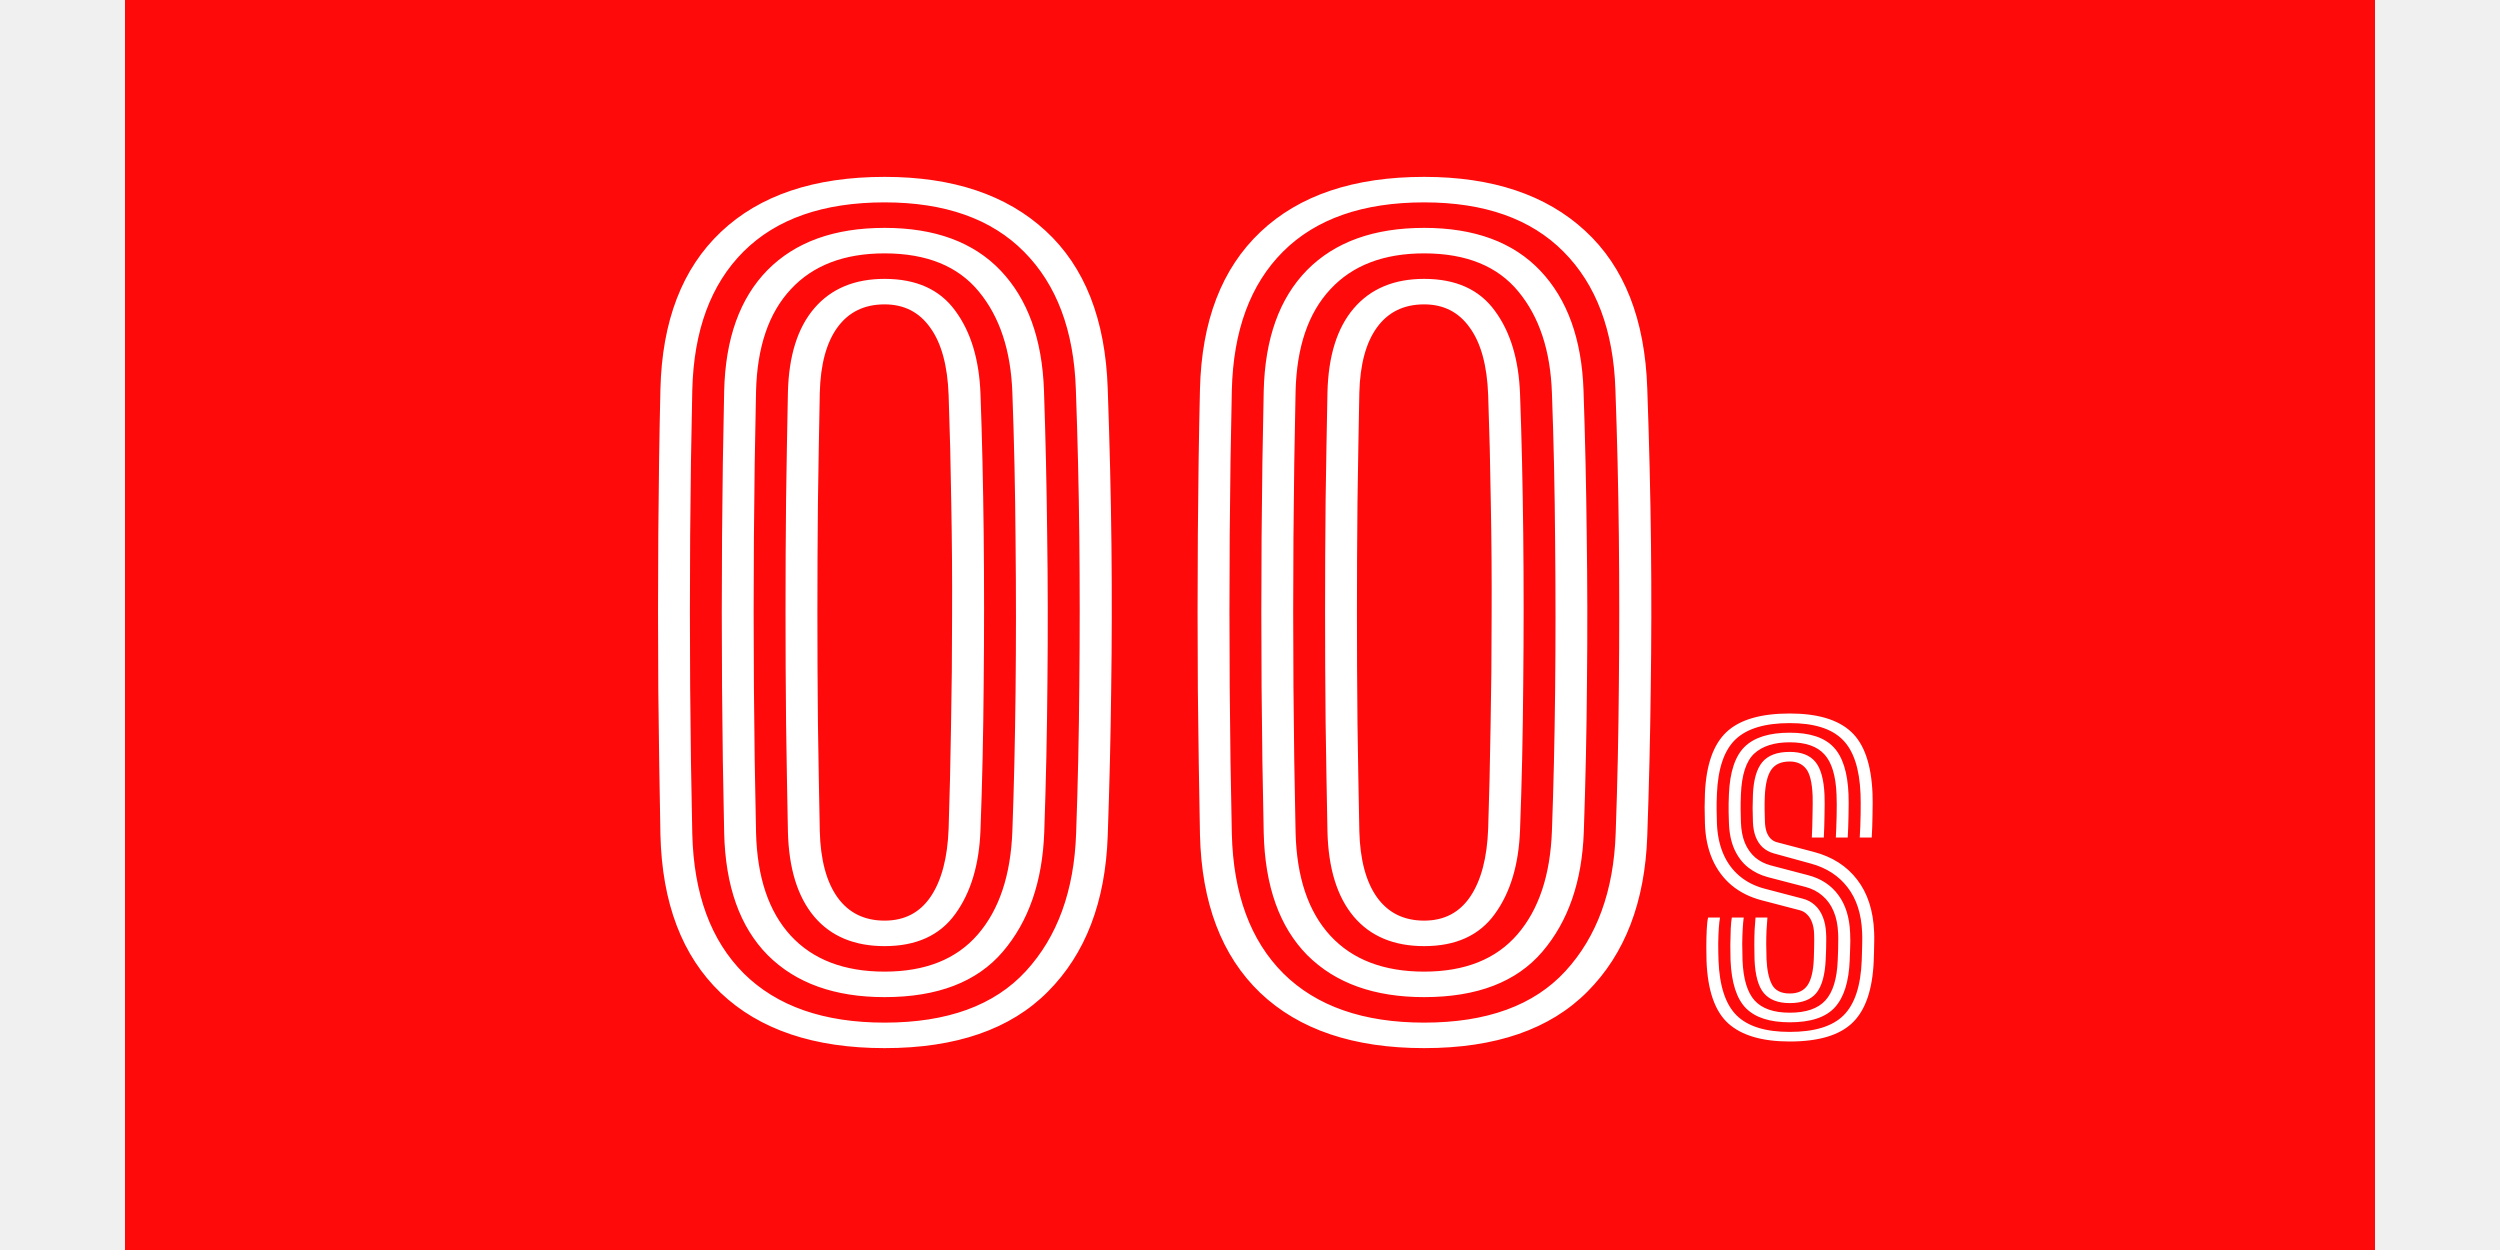
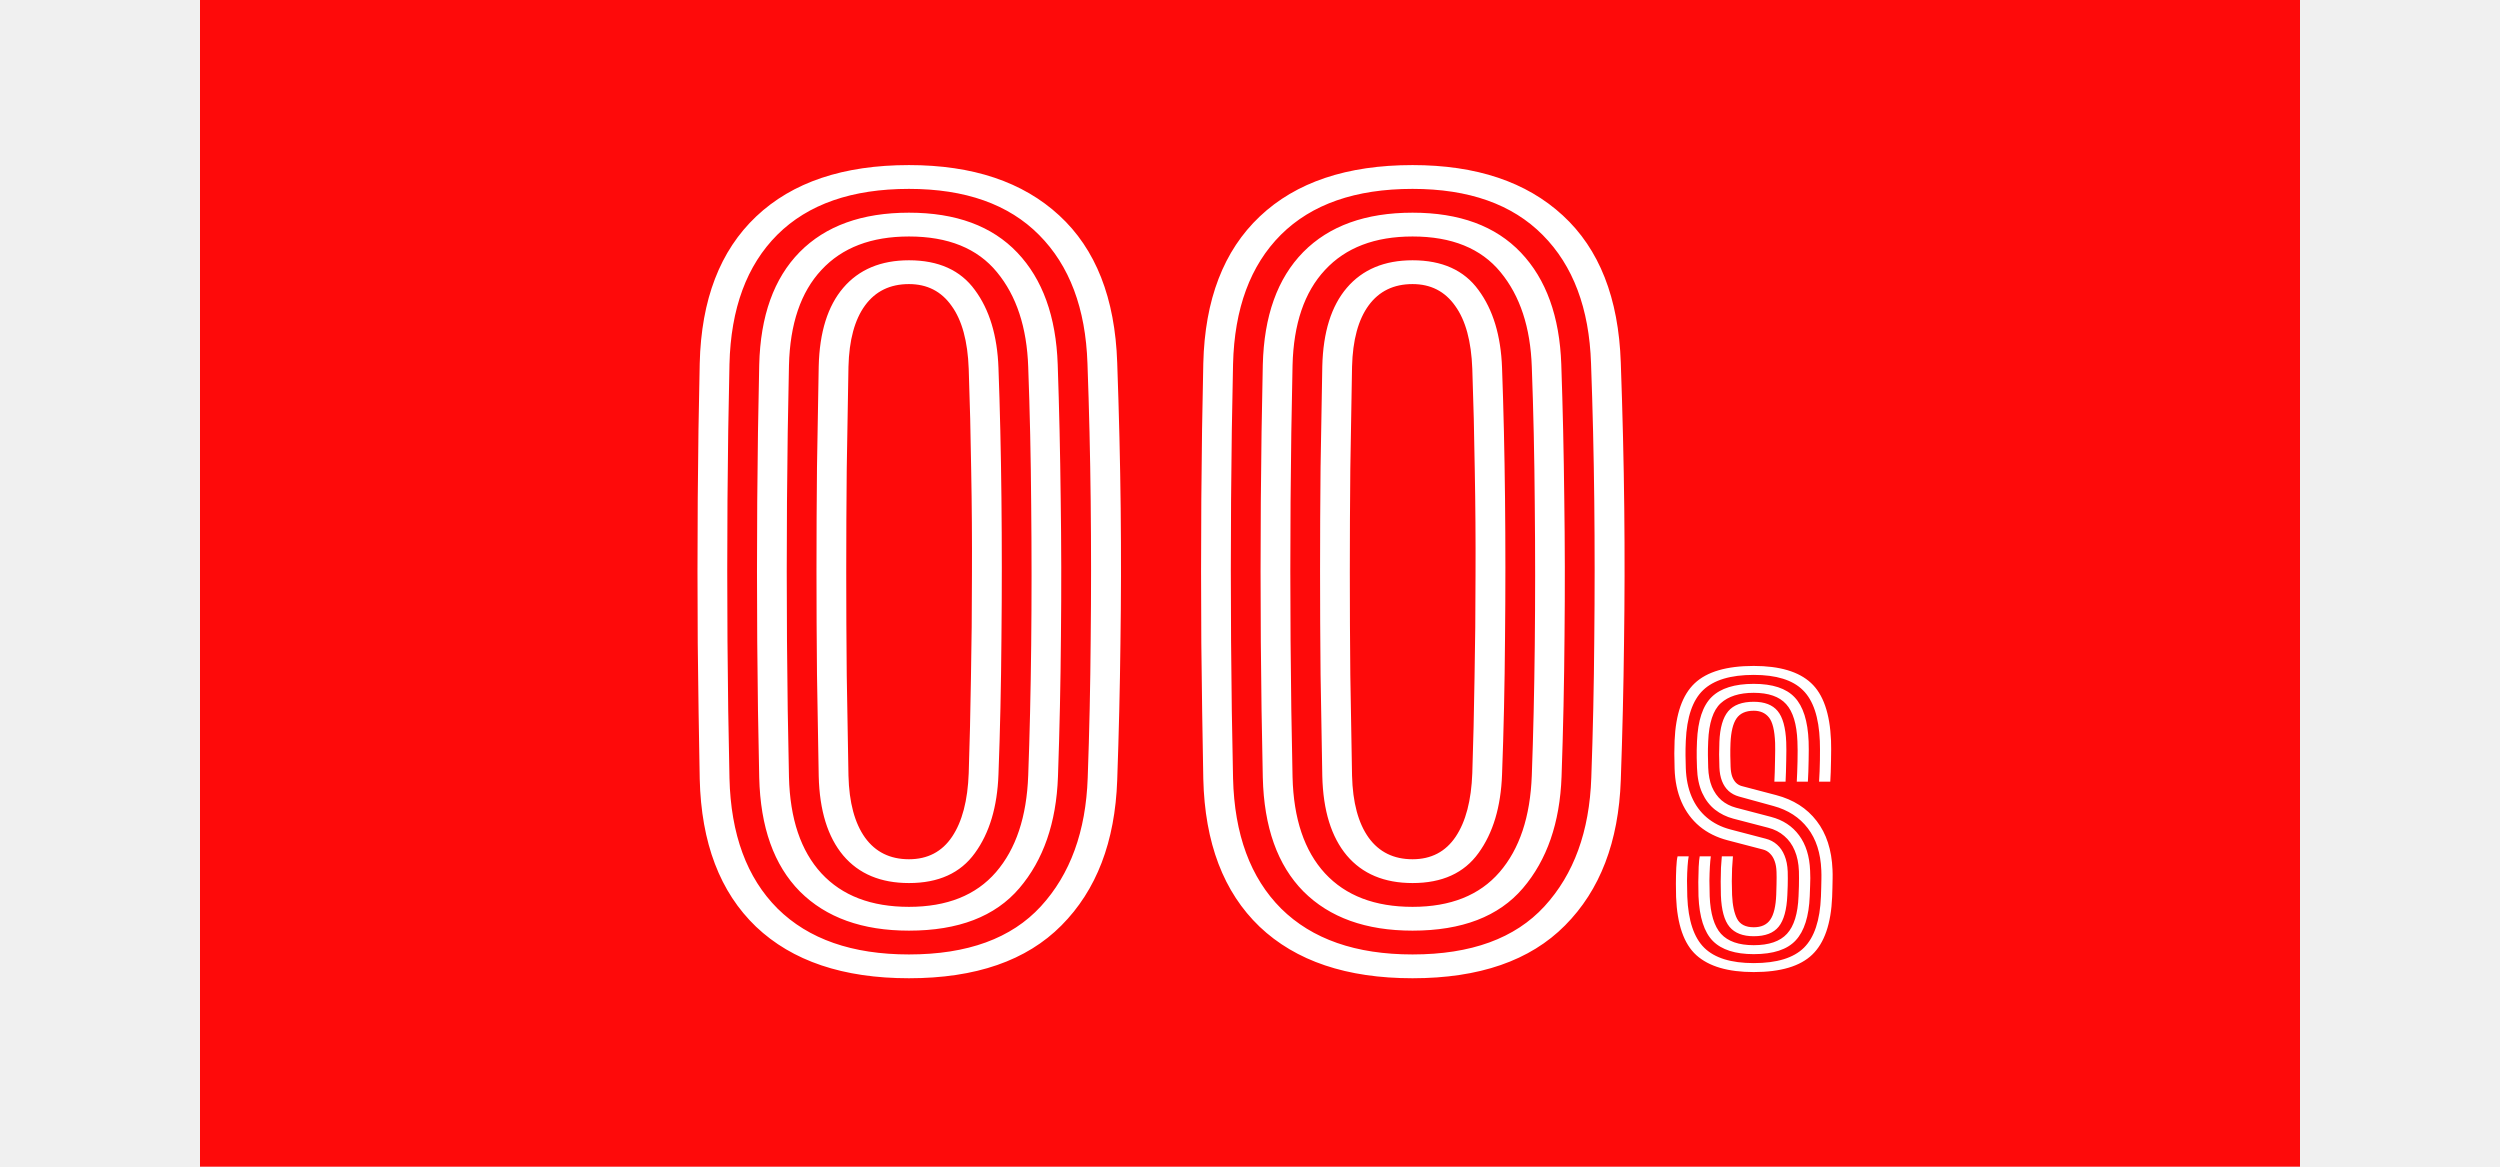
- <svg xmlns="http://www.w3.org/2000/svg" width="160" height="80" viewBox="0 0 180 100" fill="none">
+ <svg xmlns="http://www.w3.org/2000/svg" width="150" height="70" viewBox="0 0 180 100" fill="none">
  <rect width="180" height="100" fill="#FE0A0A" />
  <path d="M60.768 83.85C55.13 83.85 50.76 82.377 47.657 79.43C44.569 76.469 42.961 72.248 42.833 66.765C42.763 63.096 42.706 59.214 42.663 55.12C42.635 51.012 42.635 46.91 42.663 42.816C42.692 38.708 42.748 34.819 42.833 31.15C42.961 25.682 44.576 21.481 47.678 18.549C50.781 15.616 55.144 14.15 60.768 14.15C66.237 14.15 70.529 15.588 73.646 18.464C76.777 21.34 78.434 25.547 78.618 31.086C78.774 35.478 78.873 39.636 78.916 43.56C78.958 47.484 78.951 51.345 78.895 55.141C78.852 58.924 78.76 62.834 78.618 66.871C78.434 72.155 76.841 76.306 73.837 79.324C70.848 82.341 66.492 83.85 60.768 83.85ZM60.768 81.81C65.783 81.81 69.552 80.436 72.073 77.688C74.595 74.939 75.934 71.263 76.09 66.659C76.231 62.72 76.316 58.768 76.345 54.801C76.387 50.835 76.387 46.875 76.345 42.922C76.302 38.97 76.21 35.046 76.068 31.15C75.912 26.433 74.531 22.763 71.925 20.142C69.318 17.508 65.599 16.19 60.768 16.19C55.881 16.19 52.12 17.5 49.485 20.121C46.864 22.742 45.497 26.44 45.383 31.214C45.298 34.94 45.242 38.821 45.213 42.859C45.185 46.882 45.185 50.92 45.213 54.971C45.242 59.023 45.298 62.933 45.383 66.701C45.497 71.518 46.871 75.244 49.506 77.879C52.155 80.5 55.909 81.81 60.768 81.81ZM60.768 79.77C56.773 79.77 53.657 78.651 51.418 76.412C49.194 74.16 48.032 70.902 47.933 66.638C47.848 62.869 47.792 58.987 47.763 54.992C47.735 50.998 47.735 46.995 47.763 42.986C47.792 38.963 47.848 35.06 47.933 31.277C48.032 27.084 49.187 23.861 51.397 21.609C53.621 19.356 56.745 18.23 60.768 18.23C64.792 18.23 67.887 19.37 70.055 21.651C72.222 23.932 73.377 27.127 73.518 31.235C73.646 34.975 73.731 38.793 73.773 42.689C73.83 46.585 73.837 50.53 73.795 54.525C73.766 58.52 73.681 62.536 73.54 66.574C73.398 70.526 72.293 73.714 70.225 76.136C68.156 78.559 65.004 79.77 60.768 79.77ZM60.768 77.73C64.027 77.73 66.513 76.738 68.227 74.755C69.941 72.772 70.862 70.009 70.99 66.468C71.117 62.997 71.202 59.285 71.245 55.333C71.287 51.38 71.287 47.364 71.245 43.284C71.216 39.204 71.131 35.258 70.99 31.448C70.876 28.062 69.984 25.356 68.312 23.33C66.641 21.29 64.126 20.27 60.768 20.27C57.538 20.27 55.038 21.226 53.267 23.139C51.496 25.037 50.568 27.764 50.483 31.32C50.398 35.102 50.342 38.991 50.313 42.986C50.285 46.967 50.285 50.955 50.313 54.95C50.342 58.931 50.398 62.812 50.483 66.595C50.568 70.179 51.496 72.935 53.267 74.861C55.038 76.774 57.538 77.73 60.768 77.73ZM60.768 75.69C58.346 75.69 56.469 74.904 55.137 73.331C53.806 71.745 53.104 69.478 53.033 66.531C52.977 63.67 52.927 60.765 52.885 57.819C52.856 54.858 52.842 51.89 52.842 48.915C52.842 45.926 52.856 42.965 52.885 40.032C52.927 37.086 52.977 34.203 53.033 31.384C53.104 28.465 53.806 26.227 55.137 24.669C56.483 23.096 58.36 22.31 60.768 22.31C63.304 22.31 65.188 23.16 66.421 24.86C67.668 26.546 68.341 28.77 68.44 31.532C68.567 35.003 68.652 38.722 68.695 42.689C68.737 46.655 68.737 50.665 68.695 54.716C68.666 58.754 68.581 62.642 68.44 66.382C68.341 69.159 67.668 71.405 66.421 73.119C65.188 74.833 63.304 75.69 60.768 75.69ZM60.768 73.65C62.369 73.65 63.602 73.005 64.466 71.716C65.33 70.427 65.805 68.614 65.89 66.276C65.975 63.698 66.038 60.978 66.081 58.116C66.138 55.24 66.166 52.301 66.166 49.297C66.18 46.294 66.159 43.298 66.102 40.309C66.06 37.32 65.989 34.422 65.89 31.617C65.805 29.252 65.316 27.453 64.423 26.22C63.545 24.973 62.327 24.35 60.768 24.35C59.153 24.35 57.9 24.959 57.007 26.177C56.115 27.396 55.64 29.145 55.583 31.426C55.527 34.302 55.477 37.22 55.435 40.181C55.406 43.128 55.392 46.082 55.392 49.042C55.392 52.003 55.406 54.95 55.435 57.883C55.477 60.801 55.527 63.67 55.583 66.489C55.64 68.784 56.115 70.555 57.007 71.801C57.9 73.034 59.153 73.65 60.768 73.65ZM103.932 83.85C98.294 83.85 93.924 82.377 90.821 79.43C87.733 76.469 86.125 72.248 85.997 66.765C85.927 63.096 85.87 59.214 85.827 55.12C85.799 51.012 85.799 46.91 85.827 42.816C85.856 38.708 85.912 34.819 85.997 31.15C86.125 25.682 87.74 21.481 90.842 18.549C93.945 15.616 98.308 14.15 103.932 14.15C109.401 14.15 113.693 15.588 116.81 18.464C119.941 21.34 121.598 25.547 121.782 31.086C121.938 35.478 122.037 39.636 122.08 43.56C122.122 47.484 122.115 51.345 122.059 55.141C122.016 58.924 121.924 62.834 121.782 66.871C121.598 72.155 120.005 76.306 117.001 79.324C114.012 82.341 109.656 83.85 103.932 83.85ZM103.932 81.81C108.947 81.81 112.716 80.436 115.237 77.688C117.759 74.939 119.098 71.263 119.254 66.659C119.395 62.72 119.48 58.768 119.509 54.801C119.551 50.835 119.551 46.875 119.509 42.922C119.466 38.97 119.374 35.046 119.232 31.15C119.077 26.433 117.695 22.763 115.089 20.142C112.482 17.508 108.763 16.19 103.932 16.19C99.045 16.19 95.284 17.5 92.649 20.121C90.028 22.742 88.661 26.44 88.547 31.214C88.462 34.94 88.406 38.821 88.377 42.859C88.349 46.882 88.349 50.92 88.377 54.971C88.406 59.023 88.462 62.933 88.547 66.701C88.661 71.518 90.035 75.244 92.67 77.879C95.319 80.5 99.073 81.81 103.932 81.81ZM103.932 79.77C99.937 79.77 96.821 78.651 94.582 76.412C92.358 74.16 91.197 70.902 91.097 66.638C91.012 62.869 90.956 58.987 90.927 54.992C90.899 50.998 90.899 46.995 90.927 42.986C90.956 38.963 91.012 35.06 91.097 31.277C91.197 27.084 92.351 23.861 94.561 21.609C96.785 19.356 99.909 18.23 103.932 18.23C107.956 18.23 111.051 19.37 113.219 21.651C115.386 23.932 116.541 27.127 116.682 31.235C116.81 34.975 116.895 38.793 116.937 42.689C116.994 46.585 117.001 50.53 116.959 54.525C116.93 58.52 116.845 62.536 116.704 66.574C116.562 70.526 115.457 73.714 113.389 76.136C111.32 78.559 108.168 79.77 103.932 79.77ZM103.932 77.73C107.191 77.73 109.677 76.738 111.391 74.755C113.105 72.772 114.026 70.009 114.154 66.468C114.281 62.997 114.366 59.285 114.409 55.333C114.451 51.38 114.451 47.364 114.409 43.284C114.38 39.204 114.295 35.258 114.154 31.448C114.04 28.062 113.148 25.356 111.476 23.33C109.805 21.29 107.29 20.27 103.932 20.27C100.702 20.27 98.202 21.226 96.431 23.139C94.66 25.037 93.732 27.764 93.647 31.32C93.562 35.102 93.506 38.991 93.477 42.986C93.449 46.967 93.449 50.955 93.477 54.95C93.506 58.931 93.562 62.812 93.647 66.595C93.732 70.179 94.66 72.935 96.431 74.861C98.202 76.774 100.702 77.73 103.932 77.73ZM103.932 75.69C101.51 75.69 99.633 74.904 98.301 73.331C96.969 71.745 96.268 69.478 96.197 66.531C96.141 63.67 96.091 60.765 96.049 57.819C96.02 54.858 96.006 51.89 96.006 48.915C96.006 45.926 96.02 42.965 96.049 40.032C96.091 37.086 96.141 34.203 96.197 31.384C96.268 28.465 96.969 26.227 98.301 24.669C99.647 23.096 101.524 22.31 103.932 22.31C106.468 22.31 108.352 23.16 109.585 24.86C110.832 26.546 111.505 28.77 111.604 31.532C111.731 35.003 111.816 38.722 111.859 42.689C111.901 46.655 111.901 50.665 111.859 54.716C111.83 58.754 111.745 62.642 111.604 66.382C111.505 69.159 110.832 71.405 109.585 73.119C108.352 74.833 106.468 75.69 103.932 75.69ZM103.932 73.65C105.533 73.65 106.766 73.005 107.63 71.716C108.494 70.427 108.969 68.614 109.054 66.276C109.139 63.698 109.202 60.978 109.245 58.116C109.302 55.24 109.33 52.301 109.33 49.297C109.344 46.294 109.323 43.298 109.266 40.309C109.224 37.32 109.153 34.422 109.054 31.617C108.969 29.252 108.48 27.453 107.587 26.22C106.709 24.973 105.491 24.35 103.932 24.35C102.317 24.35 101.064 24.959 100.171 26.177C99.279 27.396 98.804 29.145 98.747 31.426C98.691 34.302 98.641 37.22 98.599 40.181C98.57 43.128 98.556 46.082 98.556 49.042C98.556 52.003 98.57 54.95 98.599 57.883C98.641 60.801 98.691 63.67 98.747 66.489C98.804 68.784 99.279 70.555 100.171 71.801C101.064 73.034 102.317 73.65 103.932 73.65ZM133.178 83.32C130.97 83.32 129.33 82.837 128.258 81.872C127.192 80.907 126.613 79.245 126.522 76.888C126.512 76.616 126.506 76.243 126.506 75.768C126.506 75.293 126.517 74.829 126.538 74.376C126.56 73.923 126.597 73.597 126.65 73.4H127.602C127.565 73.587 127.533 73.867 127.506 74.24C127.48 74.613 127.464 75.032 127.458 75.496C127.458 75.955 127.466 76.408 127.482 76.856C127.562 78.904 128.048 80.365 128.938 81.24C129.829 82.115 131.242 82.552 133.178 82.552C135.157 82.552 136.592 82.112 137.482 81.232C138.373 80.347 138.858 78.885 138.938 76.848C138.949 76.581 138.957 76.325 138.962 76.08C138.973 75.835 138.978 75.592 138.978 75.352C138.984 75.107 138.981 74.853 138.97 74.592C138.912 73.12 138.525 71.92 137.81 70.992C137.101 70.064 136.122 69.429 134.874 69.088L131.906 68.272C131.565 68.176 131.272 68.019 131.026 67.8C130.781 67.576 130.592 67.293 130.458 66.952C130.325 66.611 130.25 66.213 130.234 65.76C130.218 65.317 130.21 64.949 130.21 64.656C130.21 64.357 130.218 63.997 130.234 63.576C130.282 62.381 130.533 61.512 130.986 60.968C131.445 60.424 132.176 60.152 133.178 60.152C134.106 60.152 134.789 60.416 135.226 60.944C135.664 61.472 135.909 62.357 135.962 63.6C135.978 64.005 135.978 64.536 135.962 65.192C135.952 65.848 135.933 66.451 135.906 67H134.946C134.973 66.472 134.992 65.867 135.002 65.184C135.018 64.496 135.021 63.995 135.01 63.68C134.968 62.597 134.789 61.867 134.474 61.488C134.165 61.109 133.733 60.92 133.178 60.92C132.496 60.92 132.002 61.141 131.698 61.584C131.4 62.021 131.229 62.72 131.186 63.68C131.17 64.053 131.165 64.419 131.17 64.776C131.181 65.128 131.189 65.445 131.194 65.728C131.205 66.037 131.248 66.307 131.322 66.536C131.402 66.76 131.512 66.944 131.65 67.088C131.789 67.227 131.954 67.323 132.146 67.376L135.098 68.152C136.581 68.541 137.738 69.28 138.57 70.368C139.408 71.451 139.861 72.845 139.93 74.552C139.941 74.797 139.944 75.053 139.938 75.32C139.938 75.587 139.933 75.853 139.922 76.12C139.917 76.387 139.909 76.643 139.898 76.888C139.802 79.181 139.234 80.827 138.194 81.824C137.16 82.821 135.488 83.32 133.178 83.32ZM133.178 81.784C131.589 81.784 130.421 81.408 129.674 80.656C128.928 79.899 128.517 78.619 128.442 76.816C128.432 76.464 128.426 76.059 128.426 75.6C128.432 75.141 128.442 74.709 128.458 74.304C128.48 73.893 128.509 73.592 128.546 73.4H129.498C129.466 73.629 129.44 73.925 129.418 74.288C129.397 74.651 129.384 75.051 129.378 75.488C129.378 75.925 129.386 76.371 129.402 76.824C129.461 78.317 129.784 79.389 130.37 80.04C130.962 80.691 131.898 81.016 133.178 81.016C134.48 81.016 135.429 80.691 136.026 80.04C136.629 79.384 136.96 78.312 137.018 76.824C137.034 76.493 137.045 76.205 137.05 75.96C137.056 75.715 137.058 75.488 137.058 75.28C137.064 75.072 137.061 74.869 137.05 74.672C137.024 73.995 136.904 73.405 136.69 72.904C136.477 72.397 136.178 71.981 135.794 71.656C135.416 71.325 134.96 71.091 134.426 70.952L131.418 70.168C130.837 70.013 130.317 69.757 129.858 69.4C129.4 69.037 129.034 68.56 128.762 67.968C128.49 67.371 128.341 66.653 128.314 65.816C128.304 65.485 128.296 65.203 128.29 64.968C128.29 64.733 128.29 64.507 128.29 64.288C128.296 64.064 128.304 63.813 128.314 63.536C128.389 61.755 128.808 60.491 129.57 59.744C130.338 58.992 131.541 58.616 133.178 58.616C134.789 58.616 135.957 59 136.682 59.768C137.413 60.536 137.813 61.797 137.882 63.552C137.898 63.957 137.898 64.504 137.882 65.192C137.872 65.875 137.85 66.477 137.818 67H136.866C136.893 66.525 136.914 65.952 136.93 65.28C136.946 64.603 136.944 64.024 136.922 63.544C136.864 62.061 136.541 60.997 135.954 60.352C135.373 59.707 134.448 59.384 133.178 59.384C131.946 59.384 131.002 59.683 130.346 60.28C129.696 60.877 129.338 61.965 129.274 63.544C129.253 64.029 129.245 64.419 129.25 64.712C129.256 65.005 129.264 65.365 129.274 65.792C129.296 66.421 129.402 66.971 129.594 67.44C129.792 67.904 130.064 68.288 130.41 68.592C130.762 68.891 131.178 69.104 131.658 69.232L134.65 70.016C135.68 70.283 136.485 70.811 137.066 71.6C137.648 72.384 137.962 73.395 138.01 74.632C138.021 74.851 138.026 75.061 138.026 75.264C138.026 75.461 138.021 75.68 138.01 75.92C138.005 76.16 137.994 76.456 137.978 76.808C137.909 78.547 137.509 79.811 136.778 80.6C136.053 81.389 134.853 81.784 133.178 81.784ZM133.178 80.248C132.245 80.248 131.554 79.981 131.106 79.448C130.658 78.915 130.41 78.013 130.362 76.744C130.352 76.371 130.346 75.976 130.346 75.56C130.346 75.144 130.354 74.747 130.37 74.368C130.392 73.989 130.416 73.667 130.442 73.4H131.394C131.368 73.731 131.344 74.072 131.322 74.424C131.306 74.776 131.298 75.144 131.298 75.528C131.298 75.907 131.306 76.304 131.322 76.72C131.36 77.6 131.504 78.28 131.754 78.76C132.01 79.24 132.485 79.48 133.178 79.48C133.824 79.48 134.296 79.264 134.594 78.832C134.898 78.395 135.069 77.677 135.106 76.68C135.122 76.344 135.13 76.056 135.13 75.816C135.136 75.576 135.138 75.371 135.138 75.2C135.138 75.024 135.136 74.869 135.13 74.736C135.12 74.379 135.066 74.069 134.97 73.808C134.874 73.541 134.741 73.325 134.57 73.16C134.405 72.989 134.205 72.875 133.97 72.816L130.938 72.024C130 71.779 129.197 71.379 128.53 70.824C127.864 70.264 127.349 69.568 126.986 68.736C126.624 67.904 126.426 66.952 126.394 65.88C126.378 65.363 126.37 64.931 126.37 64.584C126.37 64.237 126.378 63.869 126.394 63.48C126.49 61.197 127.064 59.56 128.114 58.568C129.165 57.576 130.853 57.08 133.178 57.08C135.397 57.08 137.032 57.565 138.082 58.536C139.133 59.501 139.706 61.149 139.802 63.48C139.818 63.885 139.818 64.451 139.802 65.176C139.792 65.901 139.77 66.509 139.738 67H138.778C138.816 66.429 138.84 65.808 138.85 65.136C138.861 64.459 138.858 63.917 138.842 63.512C138.762 61.48 138.28 60.029 137.394 59.16C136.514 58.285 135.109 57.848 133.178 57.848C131.2 57.848 129.754 58.283 128.842 59.152C127.936 60.016 127.44 61.467 127.354 63.504C127.333 64 127.325 64.413 127.33 64.744C127.336 65.075 127.344 65.443 127.354 65.848C127.386 66.765 127.554 67.581 127.858 68.296C128.162 69.005 128.594 69.597 129.154 70.072C129.714 70.547 130.389 70.888 131.178 71.096L134.202 71.888C134.581 71.984 134.906 72.155 135.178 72.4C135.45 72.64 135.664 72.952 135.818 73.336C135.978 73.72 136.069 74.176 136.09 74.704C136.101 74.912 136.104 75.109 136.098 75.296C136.098 75.483 136.096 75.688 136.09 75.912C136.085 76.131 136.074 76.403 136.058 76.728C136.005 77.981 135.757 78.883 135.314 79.432C134.877 79.976 134.165 80.248 133.178 80.248Z" fill="white" />
</svg>
